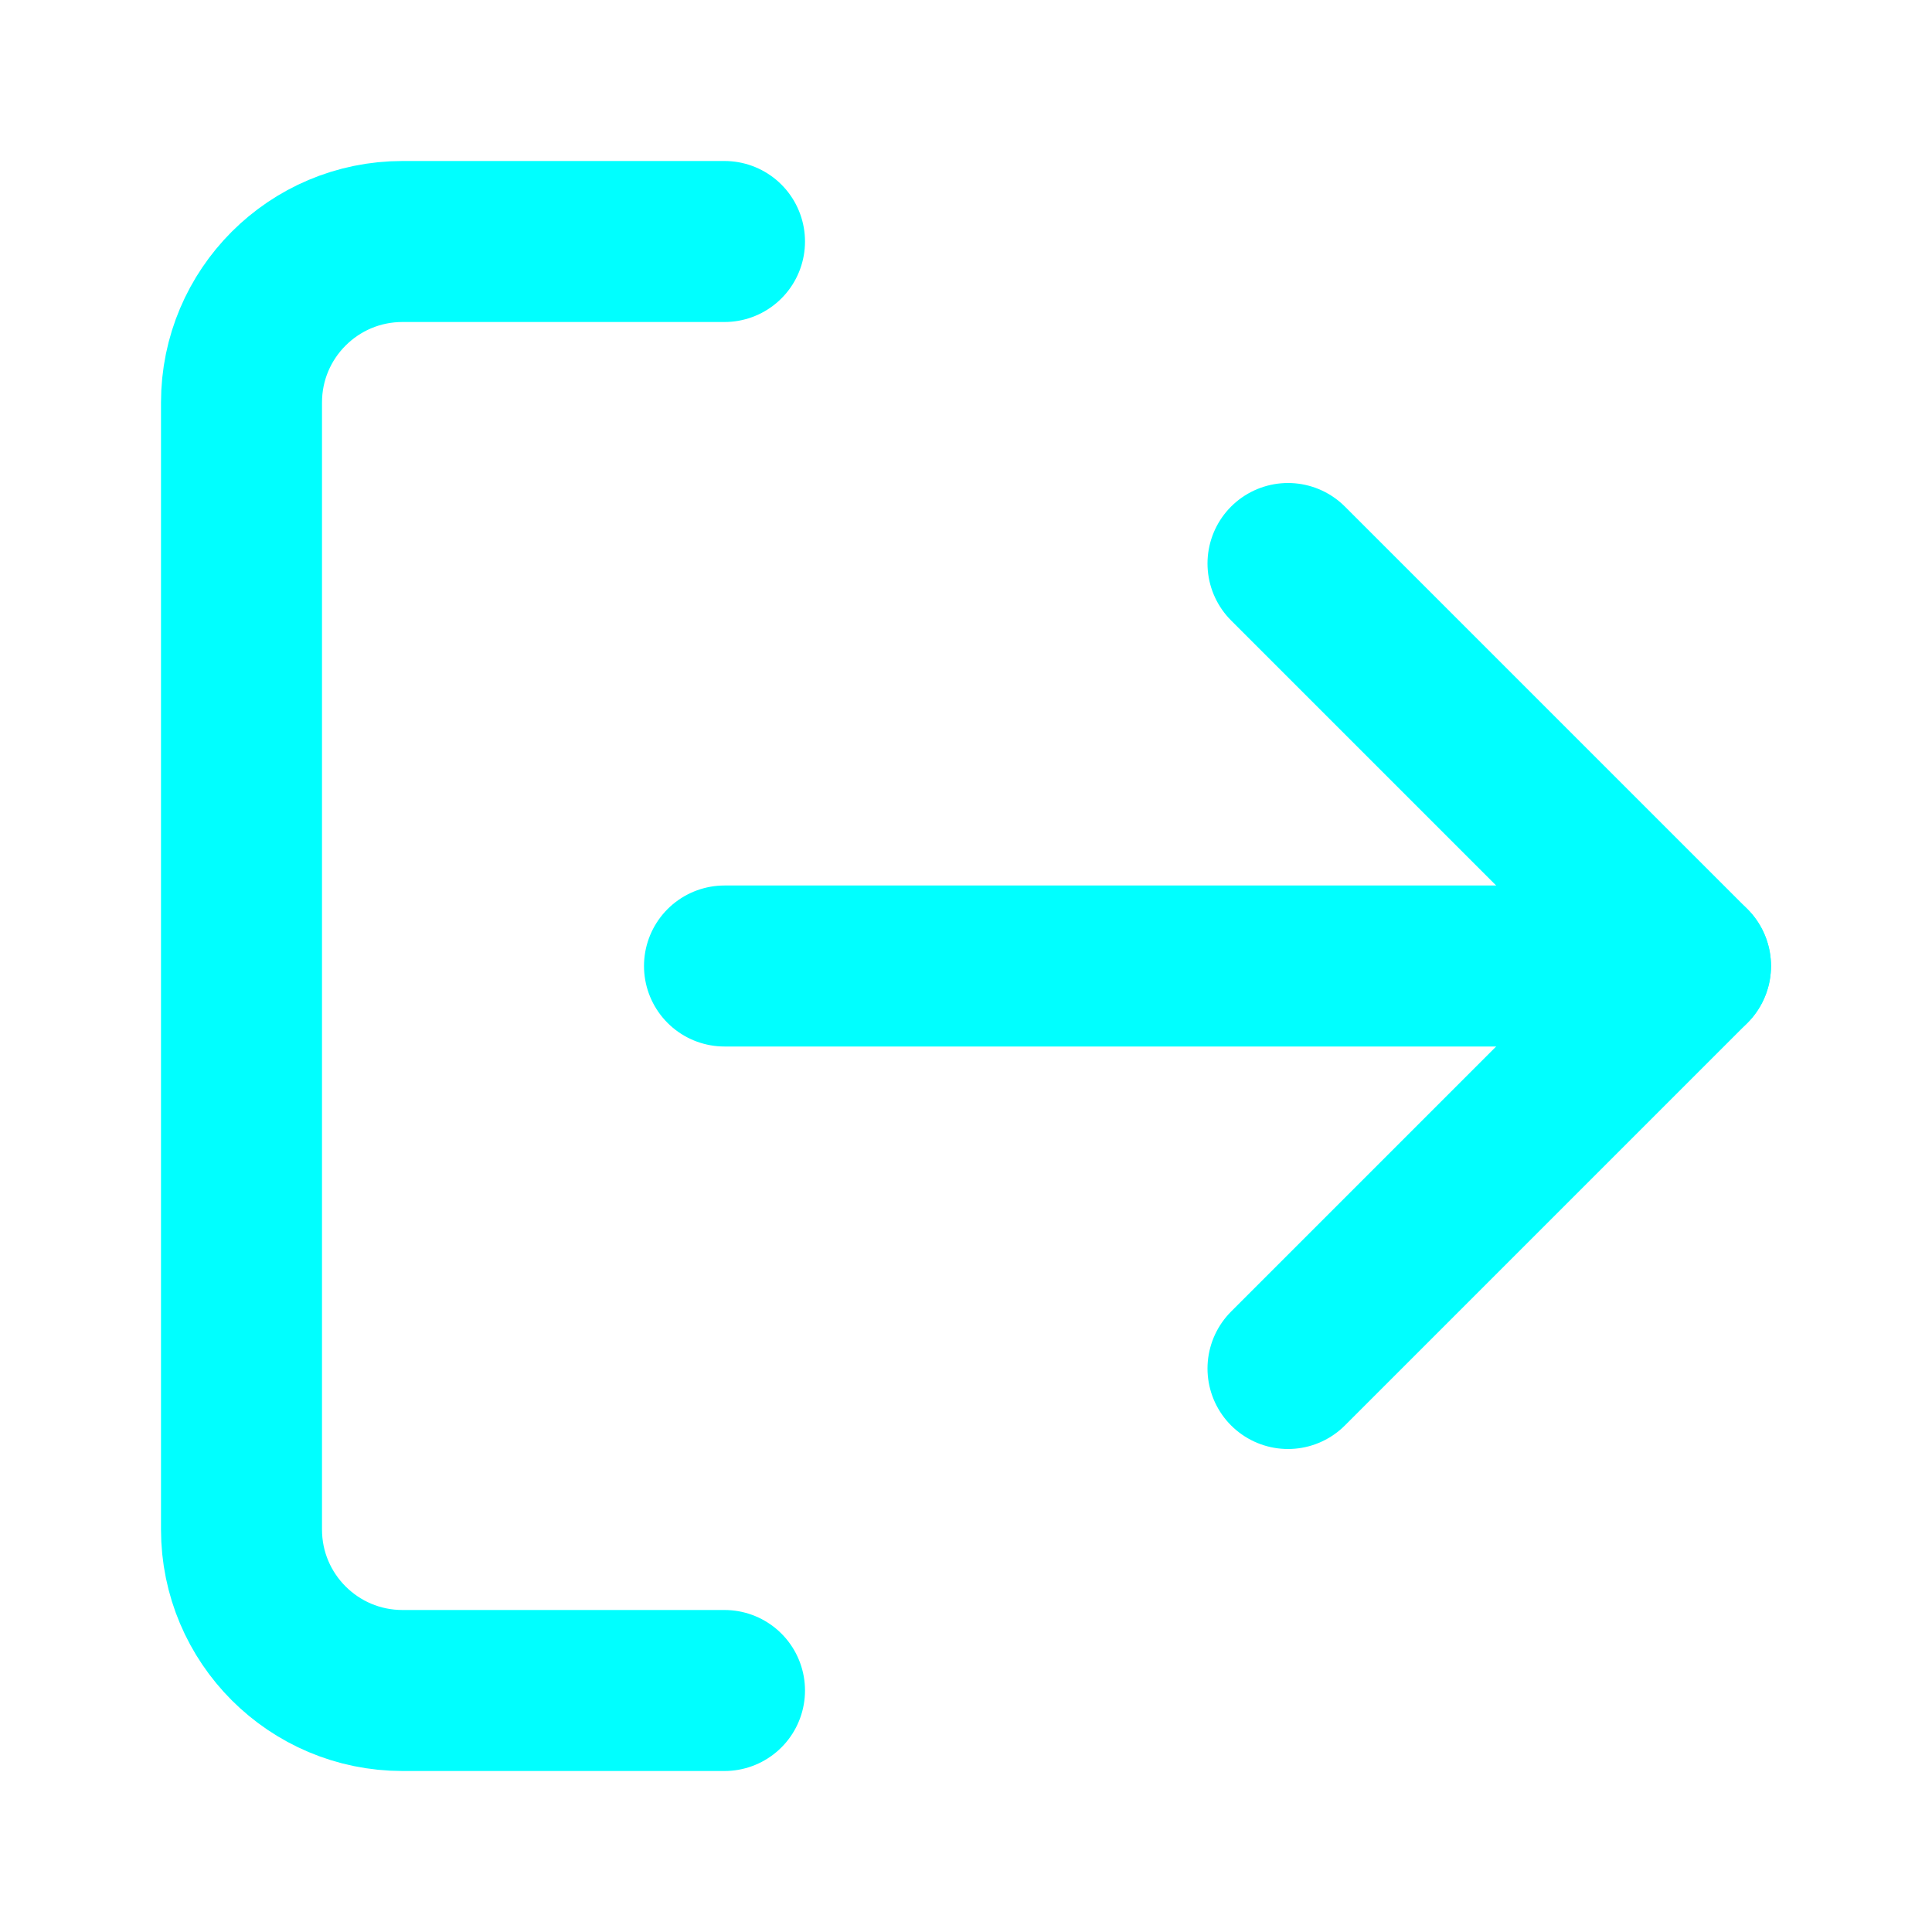
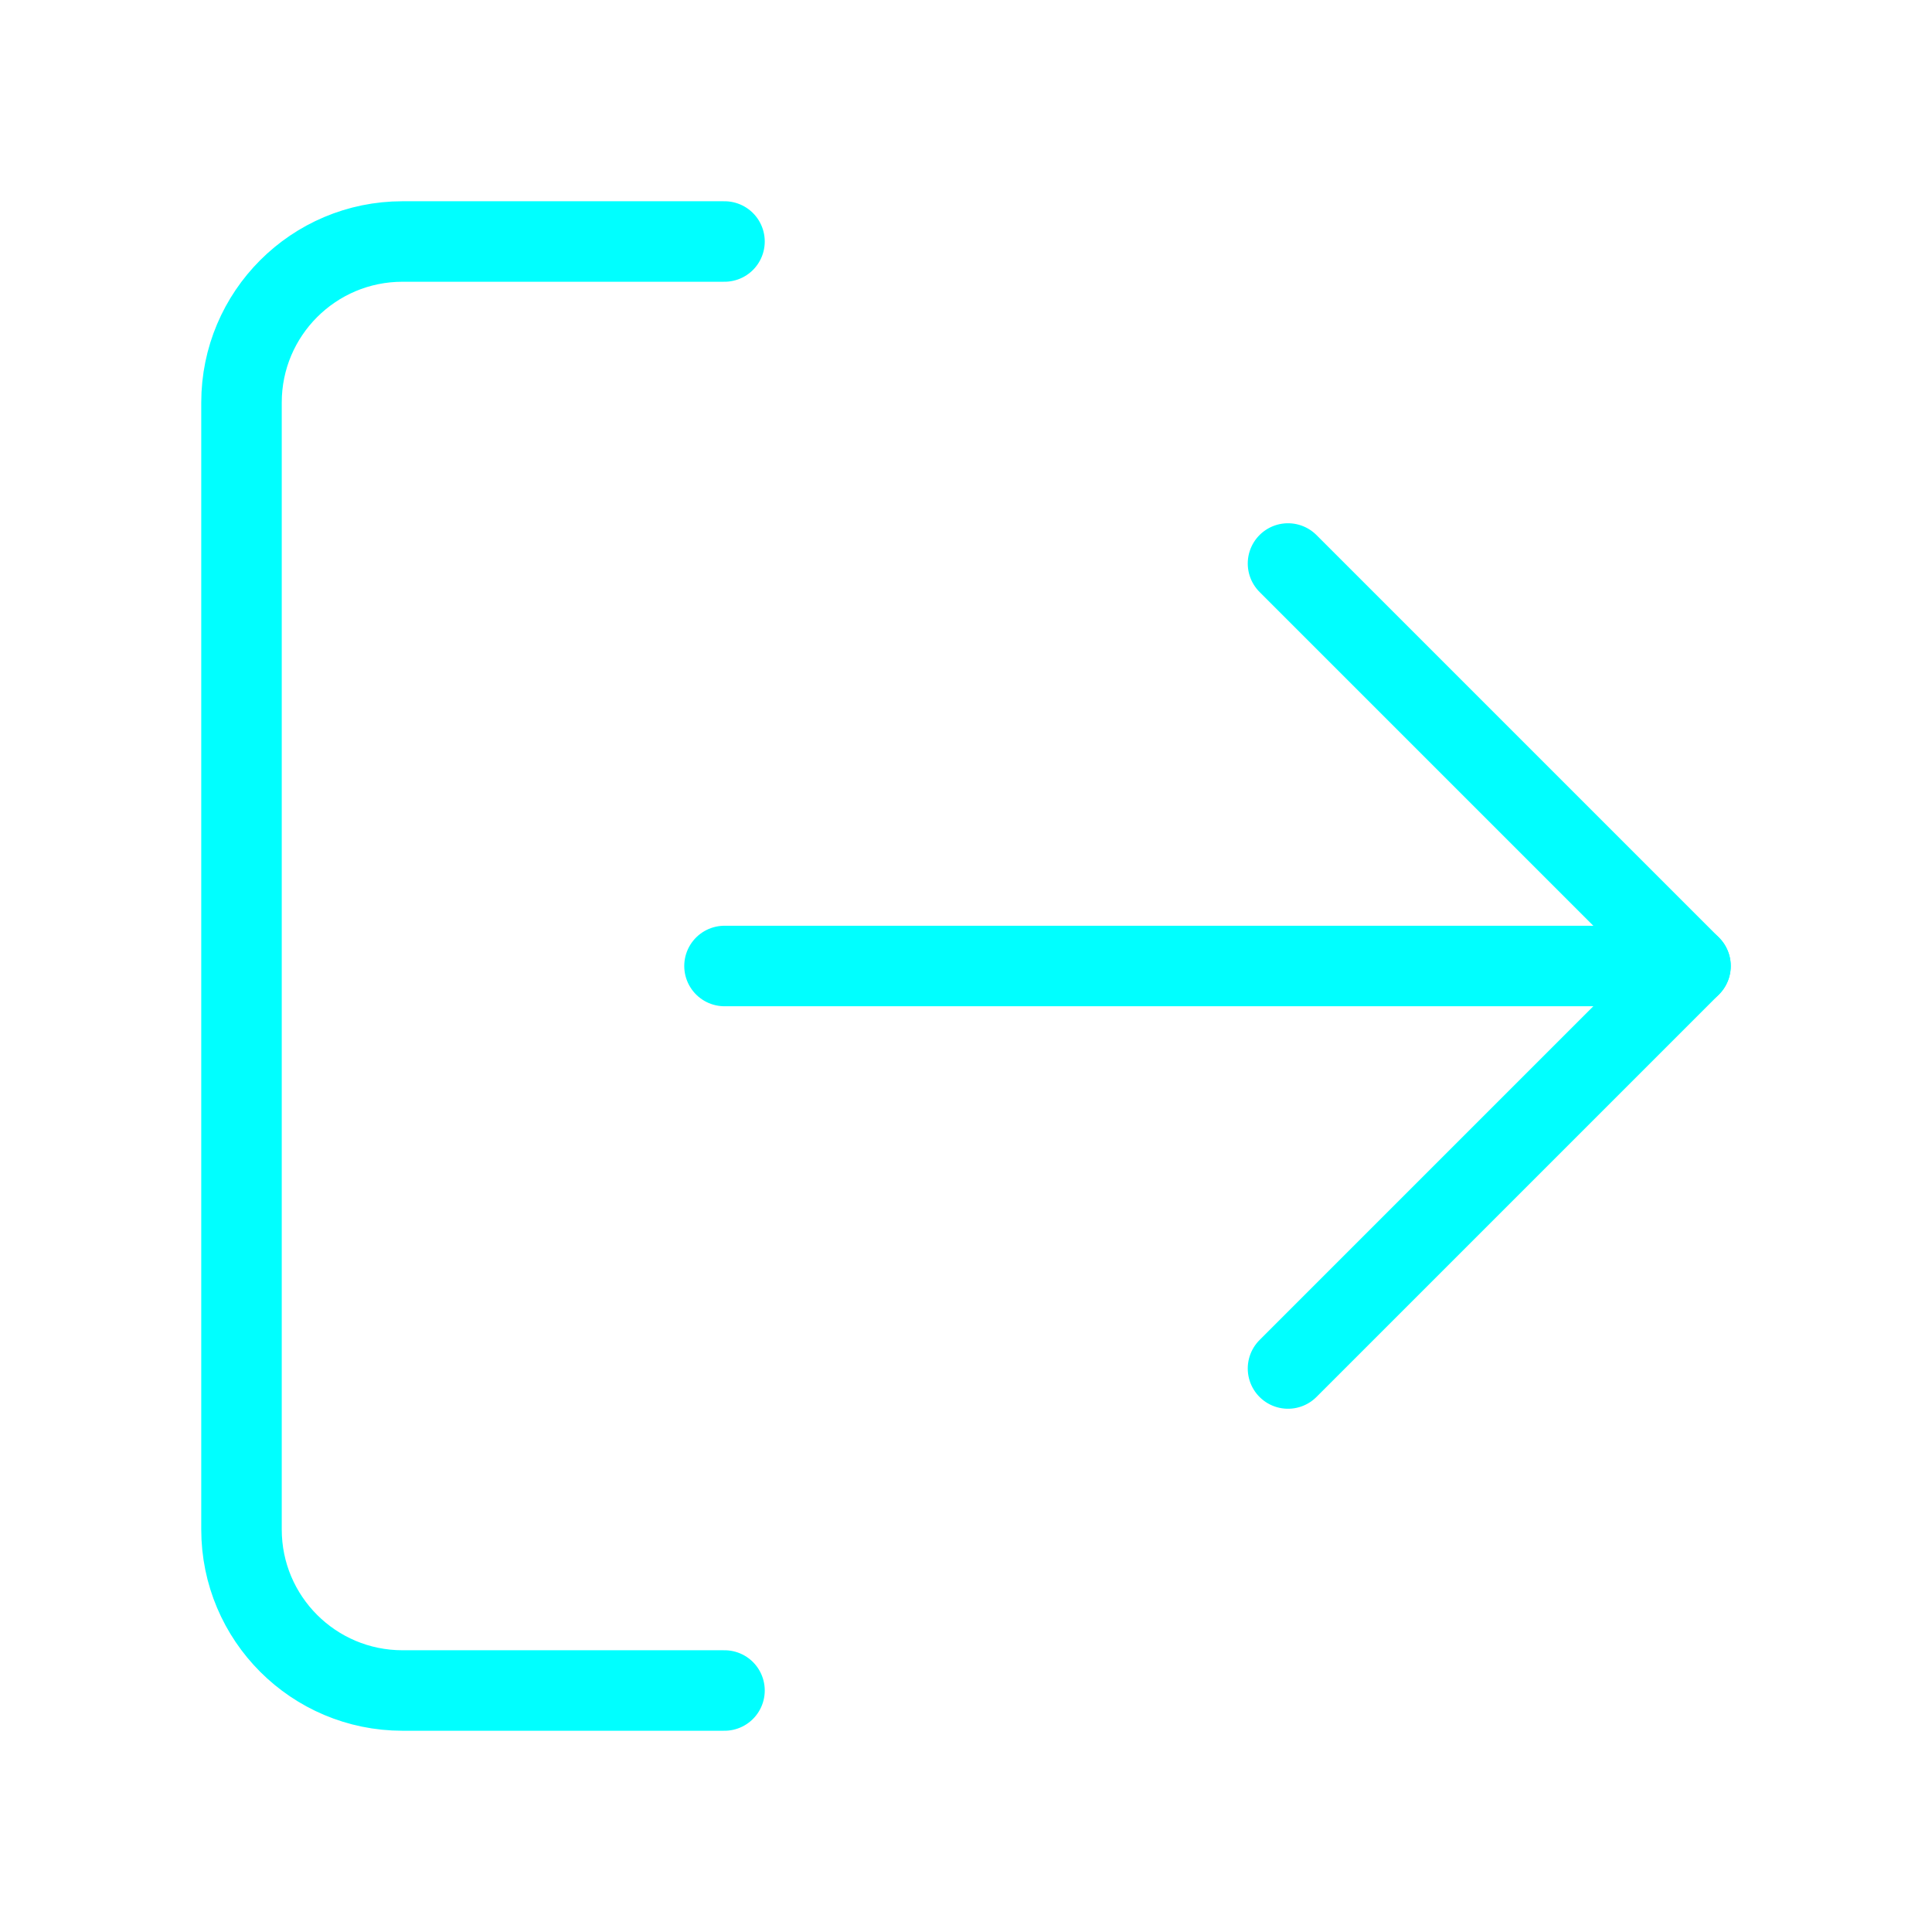
- <svg xmlns="http://www.w3.org/2000/svg" width="32" height="32" viewBox="0 0 24 24" fill="none" stroke="cyan" stroke-width="2" stroke-linecap="round" stroke-linejoin="round" class="feather feather-log-out">
+ <svg xmlns="http://www.w3.org/2000/svg" width="32" height="32" viewBox="0 0 24 24" fill="none" stroke="cyan" stroke-width="1" stroke-linecap="round" stroke-linejoin="round" class="feather feather-log-out">
  <path d="M9 21H5a2 2 0 0 1-2-2V5a2 2 0 0 1 2-2h4" />
  <polyline points="16 17 21 12 16 7" />
  <line x1="21" y1="12" x2="9" y2="12" />
</svg>
